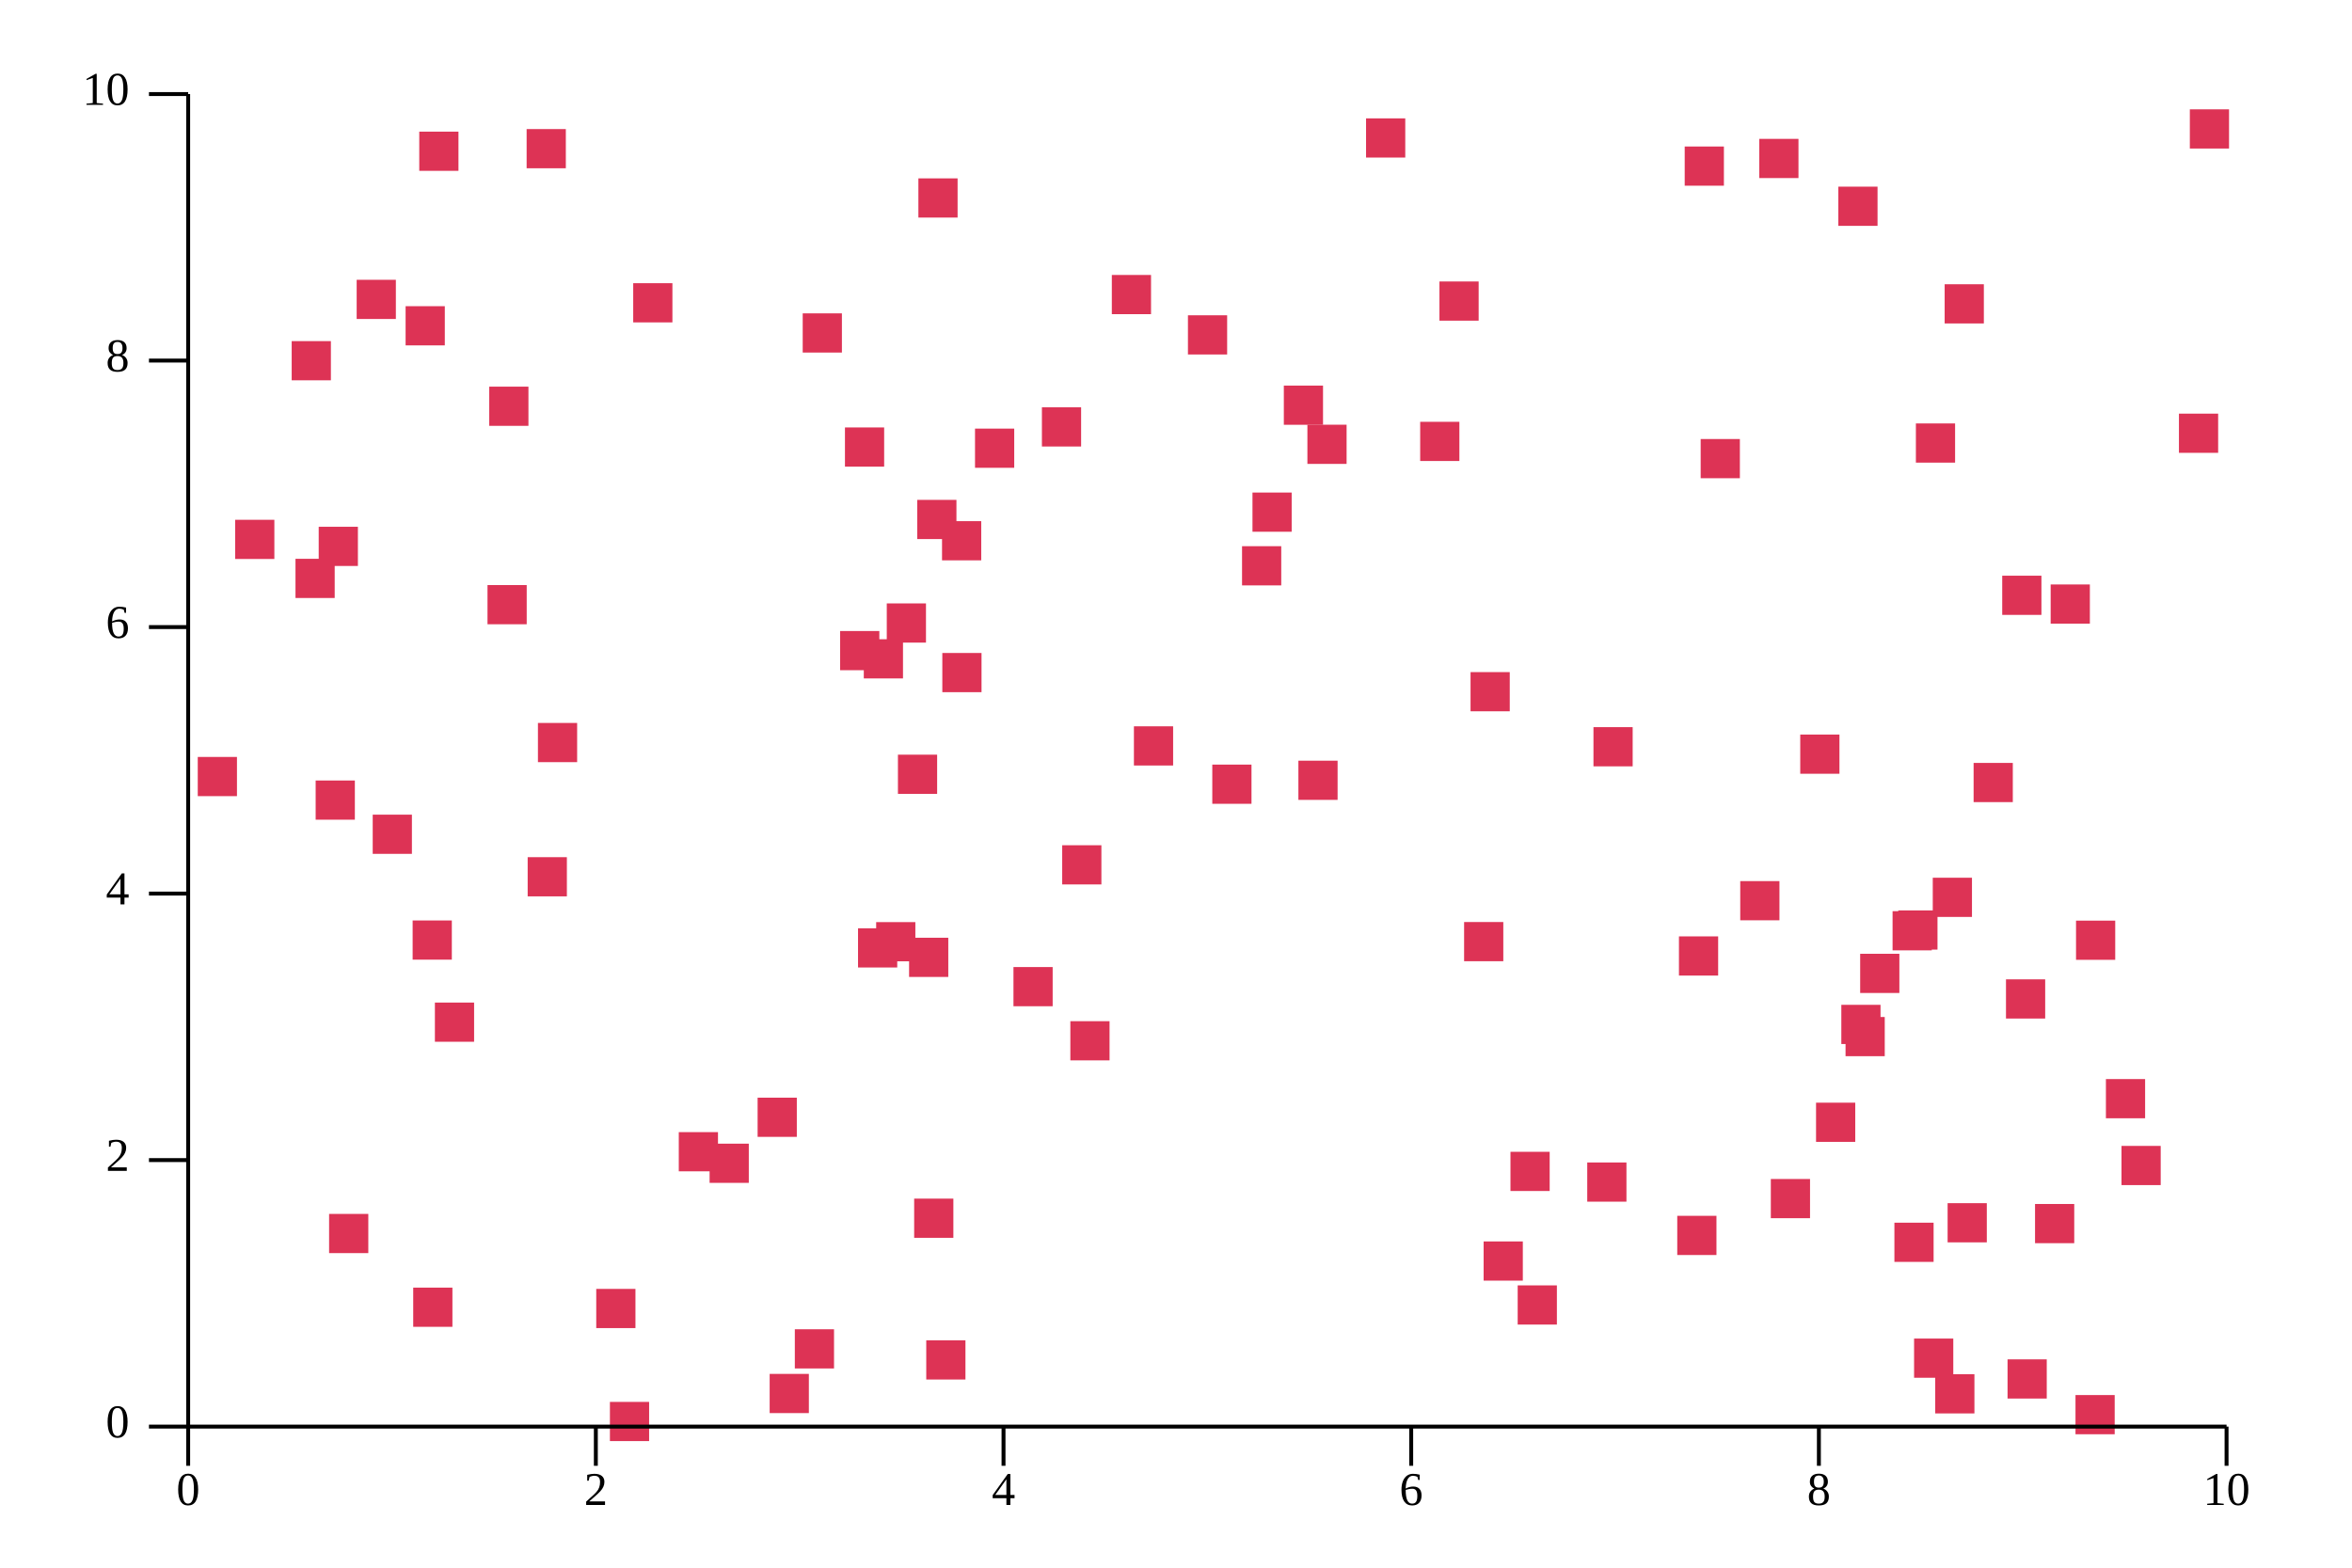
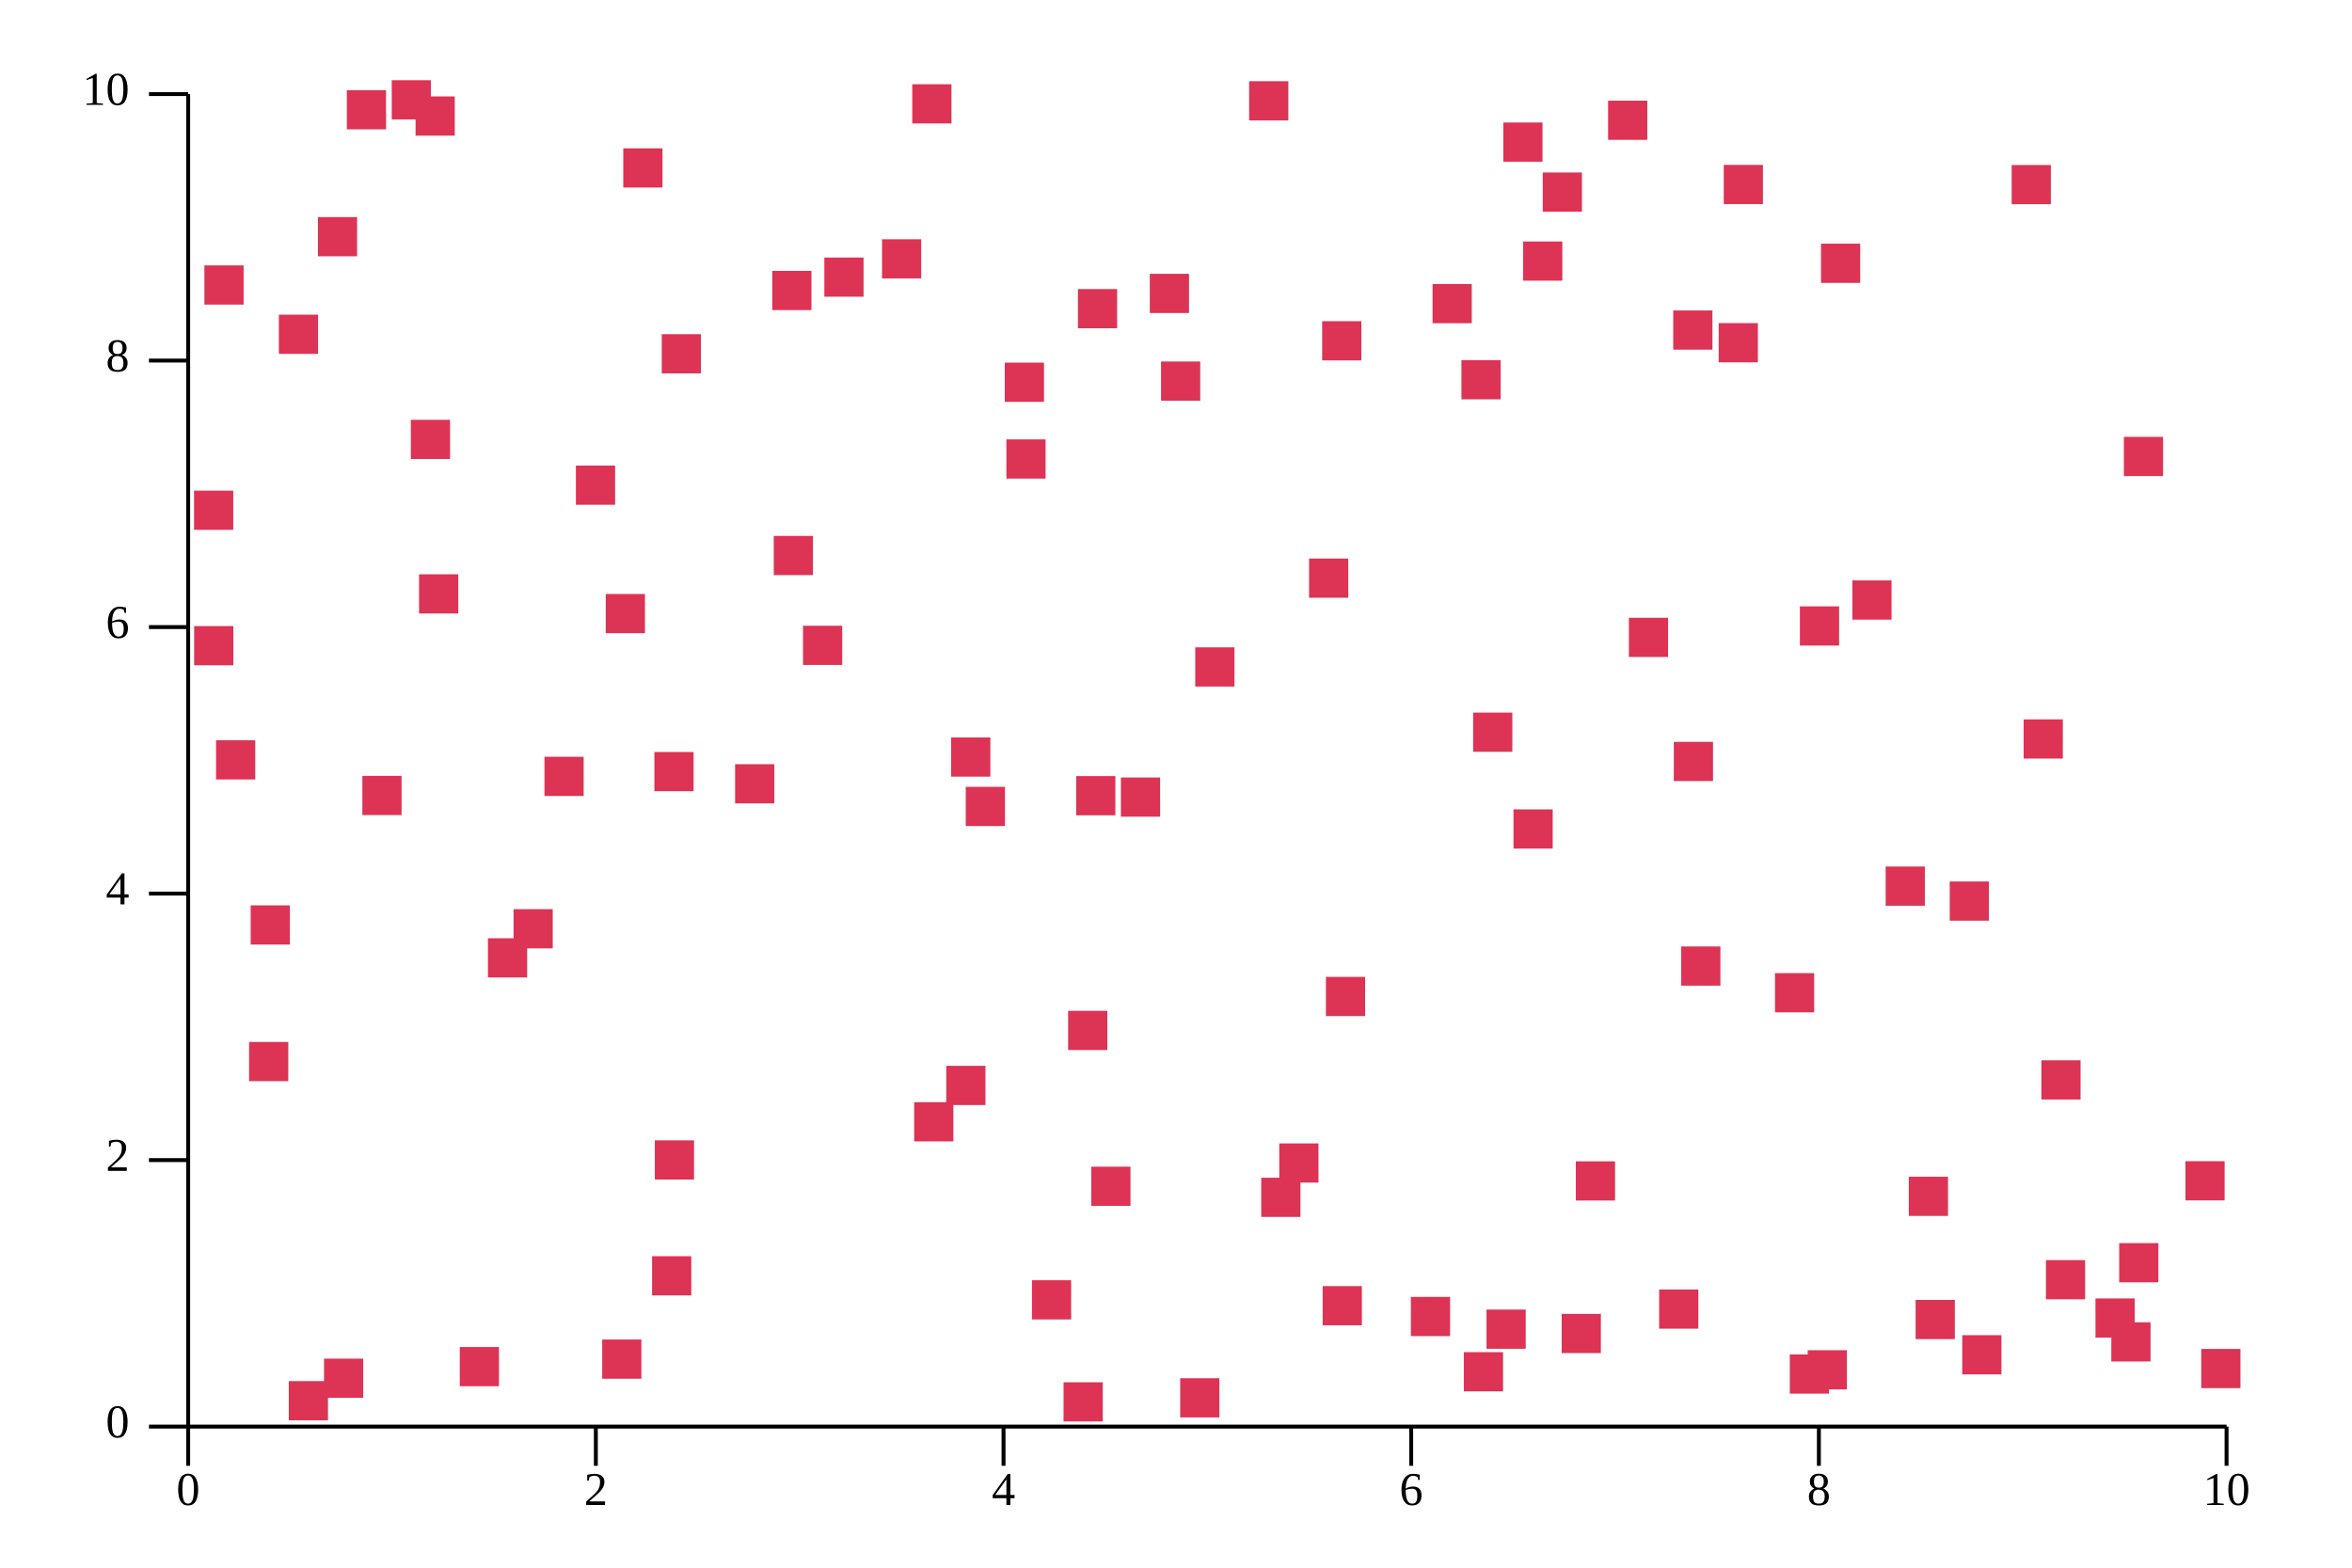
<svg xmlns="http://www.w3.org/2000/svg" viewBox="0 0 600 400">
  <g transform="translate(48, 364)">
    <g>
-       <rect fill="#DD3355" height="10" width="10" x="268.848" y="-224.637" />
-       <rect fill="#DD3355" height="10" width="10" x="32.524" y="-164.853" />
-       <rect fill="#DD3355" height="10" width="10" x="434.799" y="-131.513" />
-       <rect fill="#DD3355" height="10" width="10" x="58.955" y="-330.411" />
-       <rect fill="#DD3355" height="10" width="10" x="440.748" y="-255.958" />
-       <rect fill="#DD3355" height="10" width="10" x="493.199" y="-71.619" />
-       <rect fill="#DD3355" height="10" width="10" x="33.302" y="-229.592" />
-       <rect fill="#DD3355" height="10" width="10" x="426.533" y="-120.638" />
-       <rect fill="#DD3355" height="10" width="10" x="445.679" y="-13.362" />
-       <rect fill="#DD3355" height="10" width="10" x="47.08" y="-156.137" />
-       <rect fill="#DD3355" height="10" width="10" x="285.52" y="-255.634" />
-       <rect fill="#DD3355" height="10" width="10" x="76.806" y="-265.346" />
-       <rect fill="#DD3355" height="10" width="10" x="440.287" y="-22.461" />
-       <rect fill="#DD3355" height="10" width="10" x="222.969" y="-148.334" />
-       <rect fill="#DD3355" height="10" width="10" x="154.762" y="-24.833" />
-       <rect fill="#DD3355" height="10" width="10" x="385.844" y="-251.98" />
-       <rect fill="#DD3355" height="10" width="10" x="125.159" y="-75.135" />
-       <rect fill="#DD3355" height="10" width="10" x="241.266" y="-178.678" />
-       <rect fill="#DD3355" height="10" width="10" x="261.258" y="-168.909" />
-       <rect fill="#DD3355" height="10" width="10" x="185.99" y="-236.456" />
-       <rect fill="#DD3355" height="10" width="10" x="148.343" y="-13.445" />
-       <rect fill="#DD3355" height="10" width="10" x="145.269" y="-83.926" />
-       <rect fill="#DD3355" height="10" width="10" x="181.065" y="-171.442" />
-       <rect fill="#DD3355" height="10" width="10" x="172.356" y="-200.896" />
-       <rect fill="#DD3355" height="10" width="10" x="26.41" y="-276.963" />
-       <rect fill="#DD3355" height="10" width="10" x="255.047" y="-283.553" />
-       <rect fill="#DD3355" height="10" width="10" x="192.389" y="-197.39" />
-       <rect fill="#DD3355" height="10" width="10" x="186.284" y="-318.488" />
-       <rect fill="#DD3355" height="10" width="10" x="403.742" y="-63.174" />
-       <rect fill="#DD3355" height="10" width="10" x="170.886" y="-127.142" />
-       <rect fill="#DD3355" height="10" width="10" x="337.324" y="-70.113" />
-       <rect fill="#DD3355" height="10" width="10" x="178.218" y="-210.037" />
-       <rect fill="#DD3355" height="10" width="10" x="42.986" y="-292.609" />
-       <rect fill="#DD3355" height="10" width="10" x="57.412" y="-35.46" />
-       <rect fill="#DD3355" height="10" width="10" x="435.266" y="-52.027" />
-       <rect fill="#DD3355" height="10" width="10" x="448.085" y="-291.472" />
-       <rect fill="#DD3355" height="10" width="10" x="436.259" y="-131.706" />
-       <rect fill="#DD3355" height="10" width="10" x="356.91" y="-67.392" />
-       <rect fill="#DD3355" height="10" width="10" x="89.229" y="-179.537" />
-       <rect fill="#DD3355" height="10" width="10" x="2.449" y="-170.863" />
-       <rect fill="#DD3355" height="10" width="10" x="104.104" y="-35.133" />
-       <rect fill="#DD3355" height="10" width="10" x="314.292" y="-256.375" />
-       <rect fill="#DD3355" height="10" width="10" x="381.771" y="-326.619" />
-       <rect fill="#DD3355" height="10" width="10" x="188.29" y="-22.014" />
-       <rect fill="#DD3355" height="10" width="10" x="339.165" y="-36.032" />
-       <rect fill="#DD3355" height="10" width="10" x="400.795" y="-328.565" />
-       <rect fill="#DD3355" height="10" width="10" x="462.772" y="-217.109" />
-       <rect fill="#DD3355" height="10" width="10" x="448.84" y="-57.009" />
-       <rect fill="#DD3355" height="10" width="10" x="113.534" y="-291.741" />
-       <rect fill="#DD3355" height="10" width="10" x="475.129" y="-214.872" />
-       <rect fill="#DD3355" height="10" width="10" x="380.304" y="-125.079" />
-       <rect fill="#DD3355" height="10" width="10" x="279.507" y="-265.615" />
-       <rect fill="#DD3355" height="10" width="10" x="420.965" y="-316.373" />
-       <rect fill="#DD3355" height="10" width="10" x="35.954" y="-54.265" />
-       <rect fill="#DD3355" height="10" width="10" x="192.315" y="-231.026" />
-       <rect fill="#DD3355" height="10" width="10" x="175.51" y="-128.72" />
-       <rect fill="#DD3355" height="10" width="10" x="107.591" y="-6.301" />
-       <rect fill="#DD3355" height="10" width="10" x="445.054" y="-140.043" />
-       <rect fill="#DD3355" height="10" width="10" x="57.264" y="-129.141" />
-       <rect fill="#DD3355" height="10" width="10" x="327.14" y="-192.511" />
-       <rect fill="#DD3355" height="10" width="10" x="235.631" y="-293.841" />
-       <rect fill="#DD3355" height="10" width="10" x="421.727" y="-107.616" />
-       <rect fill="#DD3355" height="10" width="10" x="167.55" y="-254.935" />
-       <rect fill="#DD3355" height="10" width="10" x="325.496" y="-128.743" />
-       <rect fill="#DD3355" height="10" width="10" x="283.223" y="-169.908" />
-       <rect fill="#DD3355" height="10" width="10" x="455.472" y="-169.338" />
-       <rect fill="#DD3355" height="10" width="10" x="415.277" y="-82.648" />
-       <rect fill="#DD3355" height="10" width="10" x="11.989" y="-231.374" />
-       <rect fill="#DD3355" height="10" width="10" x="210.537" y="-117.254" />
-       <rect fill="#DD3355" height="10" width="10" x="62.943" y="-108.193" />
-       <rect fill="#DD3355" height="10" width="10" x="200.73" y="-254.64" />
-       <rect fill="#DD3355" height="10" width="10" x="217.794" y="-260.074" />
-       <rect fill="#DD3355" height="10" width="10" x="225.049" y="-103.441" />
-       <rect fill="#DD3355" height="10" width="10" x="86.344" y="-331.066" />
-       <rect fill="#DD3355" height="10" width="10" x="166.32" y="-202.994" />
-       <rect fill="#DD3355" height="10" width="10" x="481.599" y="-129.099" />
-       <rect fill="#DD3355" height="10" width="10" x="55.471" y="-285.874" />
-       <rect fill="#DD3355" height="10" width="10" x="395.94" y="-139.183" />
-       <rect fill="#DD3355" height="10" width="10" x="471.143" y="-56.798" />
-       <rect fill="#DD3355" height="10" width="10" x="156.773" y="-284.045" />
-       <rect fill="#DD3355" height="10" width="10" x="76.363" y="-214.718" />
-       <rect fill="#DD3355" height="10" width="10" x="133.02" y="-72.189" />
-       <rect fill="#DD3355" height="10" width="10" x="481.463" y="-8.047" />
-       <rect fill="#DD3355" height="10" width="10" x="379.872" y="-53.779" />
-       <rect fill="#DD3355" height="10" width="10" x="319.206" y="-292.181" />
-       <rect fill="#DD3355" height="10" width="10" x="463.732" y="-114.117" />
-       <rect fill="#DD3355" height="10" width="10" x="183.909" y="-124.731" />
-       <rect fill="#DD3355" height="10" width="10" x="358.497" y="-178.466" />
-       <rect fill="#DD3355" height="10" width="10" x="510.633" y="-336.102" />
-       <rect fill="#DD3355" height="10" width="10" x="489.223" y="-88.671" />
-       <rect fill="#DD3355" height="10" width="10" x="464.13" y="-17.156" />
-       <rect fill="#DD3355" height="10" width="10" x="185.205" y="-58.167" />
-       <rect fill="#DD3355" height="10" width="10" x="330.475" y="-47.243" />
-       <rect fill="#DD3355" height="10" width="10" x="271.51" y="-238.325" />
-       <rect fill="#DD3355" height="10" width="10" x="422.802" y="-104.511" />
-       <rect fill="#DD3355" height="10" width="10" x="27.381" y="-221.419" />
-       <rect fill="#DD3355" height="10" width="10" x="300.485" y="-333.798" />
-       <rect fill="#DD3355" height="10" width="10" x="411.247" y="-176.575" />
-       <rect fill="#DD3355" height="10" width="10" x="86.61" y="-145.29" />
-       <rect fill="#DD3355" height="10" width="10" x="507.854" y="-258.458" />
+       <rect fill="#DD3355" height="10" width="10" x="317.454" y="-291.531" />
+       <rect fill="#DD3355" height="10" width="10" x="184.72" y="-342.502" />
+       <rect fill="#DD3355" height="10" width="10" x="208.734" y="-251.886" />
+       <rect fill="#DD3355" height="10" width="10" x="335.5" y="-332.742" />
+       <rect fill="#DD3355" height="10" width="10" x="226.529" y="-165.972" />
+       <rect fill="#DD3355" height="10" width="10" x="290.246" y="-114.744" />
+       <rect fill="#DD3355" height="10" width="10" x="253.068" y="-12.342" />
+       <rect fill="#DD3355" height="10" width="10" x="465.178" y="-321.894" />
+       <rect fill="#DD3355" height="10" width="10" x="120.816" y="-278.729" />
+       <rect fill="#DD3355" height="10" width="10" x="408.581" y="-18.411" />
+       <rect fill="#DD3355" height="10" width="10" x="353.999" y="-67.682" />
+       <rect fill="#DD3355" height="10" width="10" x="58.906" y="-217.468" />
+       <rect fill="#DD3355" height="10" width="10" x="473.921" y="-42.477" />
+       <rect fill="#DD3355" height="10" width="10" x="118.933" y="-172.122" />
+       <rect fill="#DD3355" height="10" width="10" x="198.367" y="-163.239" />
+       <rect fill="#DD3355" height="10" width="10" x="278.345" y="-72.252" />
+       <rect fill="#DD3355" height="10" width="10" x="490.605" y="-26.614" />
+       <rect fill="#DD3355" height="10" width="10" x="33.101" y="-308.606" />
+       <rect fill="#DD3355" height="10" width="10" x="493.801" y="-252.529" />
+       <rect fill="#DD3355" height="10" width="10" x="44.442" y="-166.033" />
+       <rect fill="#DD3355" height="10" width="10" x="149" y="-294.882" />
+       <rect fill="#DD3355" height="10" width="10" x="194.643" y="-175.832" />
+       <rect fill="#DD3355" height="10" width="10" x="311.918" y="-33.09" />
+       <rect fill="#DD3355" height="10" width="10" x="208.321" y="-271.472" />
+       <rect fill="#DD3355" height="10" width="10" x="472.76" y="-93.458" />
+       <rect fill="#DD3355" height="10" width="10" x="273.746" y="-63.498" />
+       <rect fill="#DD3355" height="10" width="10" x="331.21" y="-29.856" />
+       <rect fill="#DD3355" height="10" width="10" x="324.815" y="-272.108" />
+       <rect fill="#DD3355" height="10" width="10" x="193.391" y="-92.043" />
+       <rect fill="#DD3355" height="10" width="10" x="513.547" y="-19.813" />
+       <rect fill="#DD3355" height="10" width="10" x="248.184" y="-271.765" />
+       <rect fill="#DD3355" height="10" width="10" x="327.802" y="-182.179" />
+       <rect fill="#DD3355" height="10" width="10" x="51.935" y="-343.529" />
+       <rect fill="#DD3355" height="10" width="10" x="449.379" y="-139.087" />
+       <rect fill="#DD3355" height="10" width="10" x="226.982" y="-290.239" />
+       <rect fill="#DD3355" height="10" width="10" x="90.896" y="-170.905" />
+       <rect fill="#DD3355" height="10" width="10" x="162.295" y="-298.291" />
+       <rect fill="#DD3355" height="10" width="10" x="40.484" y="-340.994" />
+       <rect fill="#DD3355" height="10" width="10" x="185.205" y="-82.774" />
+       <rect fill="#DD3355" height="10" width="10" x="7.116" y="-175.118" />
+       <rect fill="#DD3355" height="10" width="10" x="289.415" y="-35.848" />
+       <rect fill="#DD3355" height="10" width="10" x="15.547" y="-98.141" />
+       <rect fill="#DD3355" height="10" width="10" x="76.481" y="-124.594" />
+       <rect fill="#DD3355" height="10" width="10" x="440.679" y="-32.32" />
+       <rect fill="#DD3355" height="10" width="10" x="345.557" y="-319.988" />
+       <rect fill="#DD3355" height="10" width="10" x="285.949" y="-221.485" />
+       <rect fill="#DD3355" height="10" width="10" x="338.098" y="-157.484" />
+       <rect fill="#DD3355" height="10" width="10" x="289.291" y="-282.043" />
+       <rect fill="#DD3355" height="10" width="10" x="118.349" y="-43.475" />
+       <rect fill="#DD3355" height="10" width="10" x="340.555" y="-302.384" />
+       <rect fill="#DD3355" height="10" width="10" x="367.53" y="-206.372" />
+       <rect fill="#DD3355" height="10" width="10" x="224.483" y="-106.087" />
+       <rect fill="#DD3355" height="10" width="10" x="237.946" y="-165.621" />
+       <rect fill="#DD3355" height="10" width="10" x="391.73" y="-321.928" />
+       <rect fill="#DD3355" height="10" width="10" x="106.527" y="-212.442" />
+       <rect fill="#DD3355" height="10" width="10" x="375.249" y="-34.987" />
+       <rect fill="#DD3355" height="10" width="10" x="256.912" y="-198.827" />
+       <rect fill="#DD3355" height="10" width="10" x="177.006" y="-302.949" />
+       <rect fill="#DD3355" height="10" width="10" x="270.658" y="-343.275" />
+       <rect fill="#DD3355" height="10" width="10" x="362.229" y="-338.317" />
+       <rect fill="#DD3355" height="10" width="10" x="149.385" y="-227.259" />
+       <rect fill="#DD3355" height="10" width="10" x="119.046" y="-73.037" />
+       <rect fill="#DD3355" height="10" width="10" x="98.913" y="-245.208" />
+       <rect fill="#DD3355" height="10" width="10" x="438.94" y="-63.753" />
+       <rect fill="#DD3355" height="10" width="10" x="452.573" y="-23.326" />
+       <rect fill="#DD3355" height="10" width="10" x="411.154" y="-209.284" />
+       <rect fill="#DD3355" height="10" width="10" x="245.316" y="-294.133" />
+       <rect fill="#DD3355" height="10" width="10" x="325.429" y="-18.992" />
+       <rect fill="#DD3355" height="10" width="10" x="468.236" y="-180.446" />
+       <rect fill="#DD3355" height="10" width="10" x="34.659" y="-17.338" />
+       <rect fill="#DD3355" height="10" width="10" x="1.503" y="-238.811" />
+       <rect fill="#DD3355" height="10" width="10" x="378.992" y="-174.715" />
+       <rect fill="#DD3355" height="10" width="10" x="424.539" y="-215.906" />
+       <rect fill="#DD3355" height="10" width="10" x="509.509" y="-67.716" />
+       <rect fill="#DD3355" height="10" width="10" x="223.315" y="-11.307" />
+       <rect fill="#DD3355" height="10" width="10" x="433.036" y="-142.904" />
+       <rect fill="#DD3355" height="10" width="10" x="105.623" y="-22.215" />
+       <rect fill="#DD3355" height="10" width="10" x="139.525" y="-169.011" />
+       <rect fill="#DD3355" height="10" width="10" x="83.007" y="-132.019" />
+       <rect fill="#DD3355" height="10" width="10" x="56.808" y="-256.888" />
+       <rect fill="#DD3355" height="10" width="10" x="404.803" y="-115.7" />
+       <rect fill="#DD3355" height="10" width="10" x="1.529" y="-204.252" />
+       <rect fill="#DD3355" height="10" width="10" x="350.386" y="-28.757" />
+       <rect fill="#DD3355" height="10" width="10" x="230.387" y="-66.318" />
+       <rect fill="#DD3355" height="10" width="10" x="390.44" y="-281.554" />
+       <rect fill="#DD3355" height="10" width="10" x="111.001" y="-326.153" />
+       <rect fill="#DD3355" height="10" width="10" x="69.288" y="-20.299" />
+       <rect fill="#DD3355" height="10" width="10" x="492.607" y="-46.813" />
+       <rect fill="#DD3355" height="10" width="10" x="58.015" y="-339.393" />
+       <rect fill="#DD3355" height="10" width="10" x="378.846" y="-284.784" />
+       <rect fill="#DD3355" height="10" width="10" x="215.253" y="-37.34" />
+       <rect fill="#DD3355" height="10" width="10" x="25.67" y="-11.604" />
+       <rect fill="#DD3355" height="10" width="10" x="156.848" y="-204.34" />
+       <rect fill="#DD3355" height="10" width="10" x="486.564" y="-32.698" />
+       <rect fill="#DD3355" height="10" width="10" x="380.878" y="-122.505" />
+       <rect fill="#DD3355" height="10" width="10" x="416.54" y="-301.825" />
+       <rect fill="#DD3355" height="10" width="10" x="413.151" y="-19.489" />
+       <rect fill="#DD3355" height="10" width="10" x="4.143" y="-296.285" />
+       <rect fill="#DD3355" height="10" width="10" x="23.142" y="-283.711" />
+       <rect fill="#DD3355" height="10" width="10" x="15.945" y="-132.994" />
    </g>
    <g>
      <g>
        <line stroke="black" stroke-width="1" x1="0" x2="0" y1="0" y2="10" />
        <line stroke="black" stroke-width="1" x1="104" x2="104" y1="0" y2="10" />
        <line stroke="black" stroke-width="1" x1="208" x2="208" y1="0" y2="10" />
        <line stroke="black" stroke-width="1" x1="312" x2="312" y1="0" y2="10" />
        <line stroke="black" stroke-width="1" x1="416" x2="416" y1="0" y2="10" />
        <line stroke="black" stroke-width="1" x1="520" x2="520" y1="0" y2="10" />
      </g>
      <line stroke="black" stroke-width="1" x1="0" x2="520" y1="0" y2="0" />
      <g>
        <text font-size="12" text-anchor="middle" x="0" y="20">
0
</text>
        <text font-size="12" text-anchor="middle" x="104" y="20">
2
</text>
        <text font-size="12" text-anchor="middle" x="208" y="20">
4
</text>
        <text font-size="12" text-anchor="middle" x="312" y="20">
6
</text>
        <text font-size="12" text-anchor="middle" x="416" y="20">
8
</text>
        <text font-size="12" text-anchor="middle" x="520" y="20">
10
</text>
      </g>
      <text font-size="12" text-anchor="middle" x="260" y="30">

</text>
    </g>
    <g>
      <g>
        <line stroke="black" stroke-width="1" x1="0" x2="-10" y1="0" y2="0" />
        <line stroke="black" stroke-width="1" x1="0" x2="-10" y1="-68" y2="-68" />
        <line stroke="black" stroke-width="1" x1="0" x2="-10" y1="-136" y2="-136" />
        <line stroke="black" stroke-width="1" x1="0" x2="-10" y1="-204" y2="-204" />
        <line stroke="black" stroke-width="1" x1="0" x2="-10" y1="-272" y2="-272" />
        <line stroke="black" stroke-width="1" x1="0" x2="-10" y1="-340" y2="-340" />
      </g>
      <line stroke="black" stroke-width="1" x1="0" x2="0" y1="0" y2="-340" />
      <g>
        <text dominant-baseline="middle" font-size="12" text-anchor="end" x="-15" y="0">
0
</text>
        <text dominant-baseline="middle" font-size="12" text-anchor="end" x="-15" y="-68">
2
</text>
        <text dominant-baseline="middle" font-size="12" text-anchor="end" x="-15" y="-136">
4
</text>
        <text dominant-baseline="middle" font-size="12" text-anchor="end" x="-15" y="-204">
6
</text>
        <text dominant-baseline="middle" font-size="12" text-anchor="end" x="-15" y="-272">
8
</text>
        <text dominant-baseline="middle" font-size="12" text-anchor="end" x="-15" y="-340">
10
</text>
      </g>
      <text font-size="12" text-anchor="middle" transform="rotate(-90 -30 -170)" x="-30" y="-170">

</text>
    </g>
  </g>
</svg>
